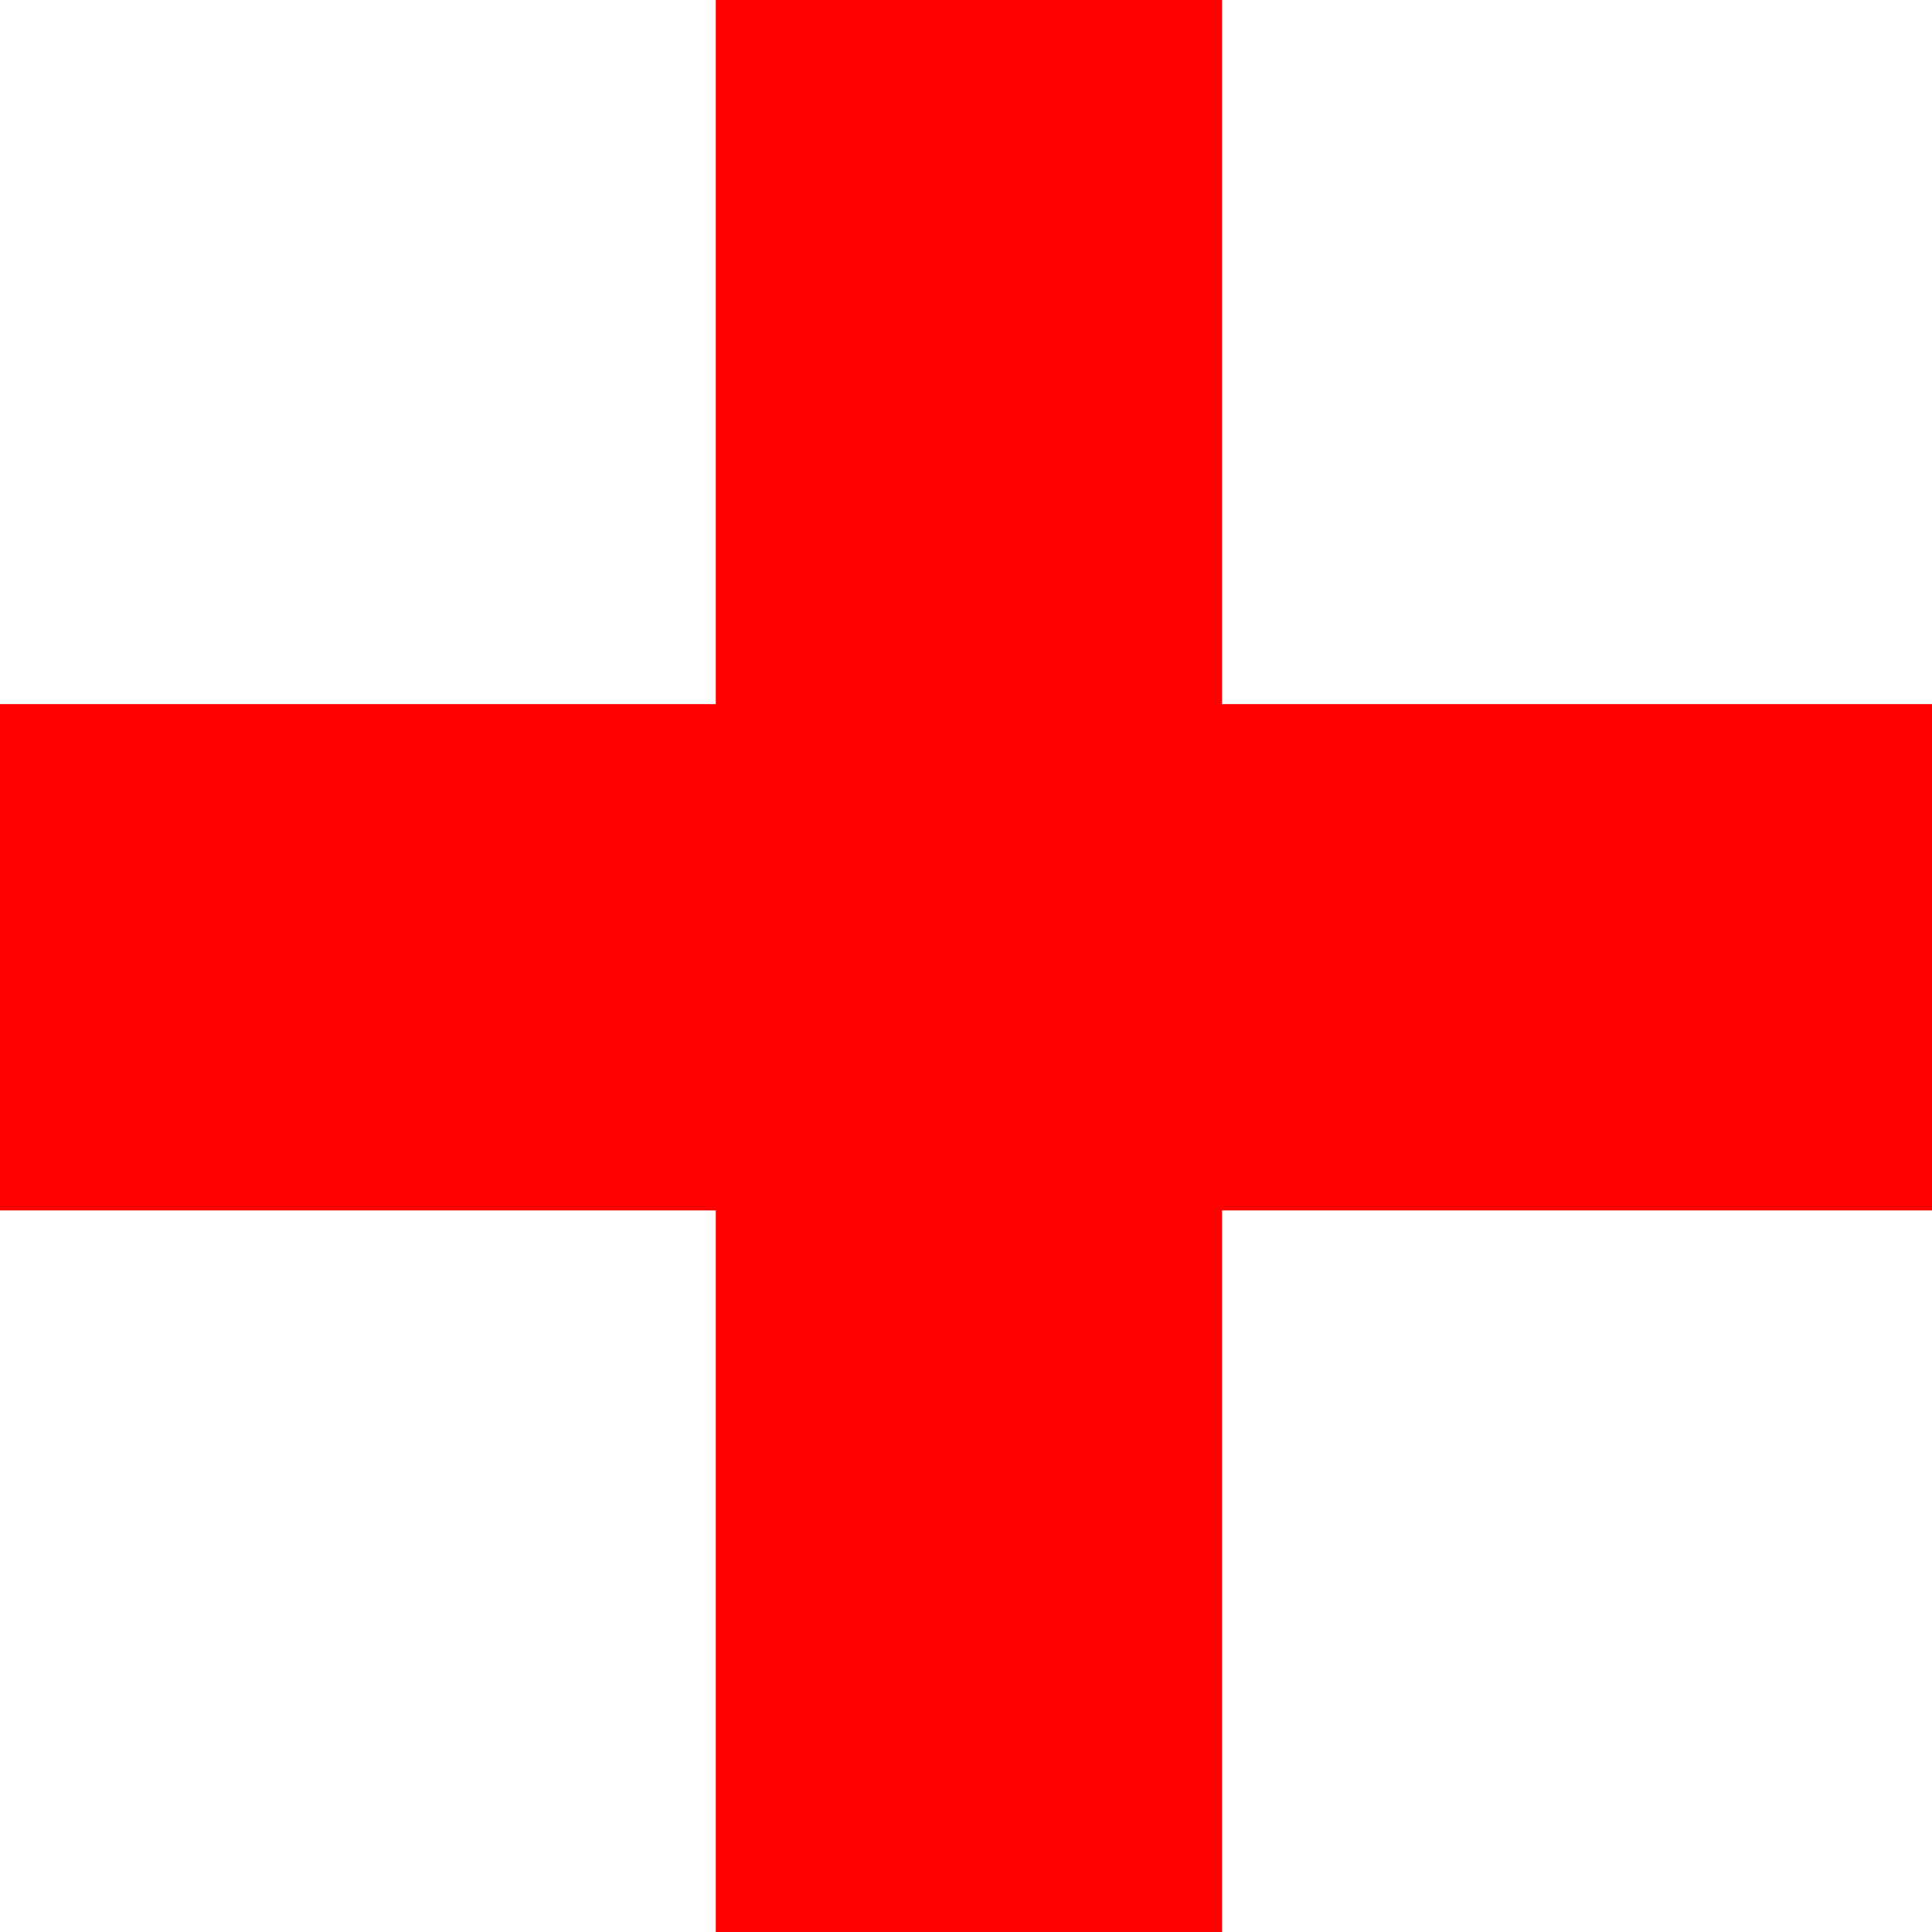
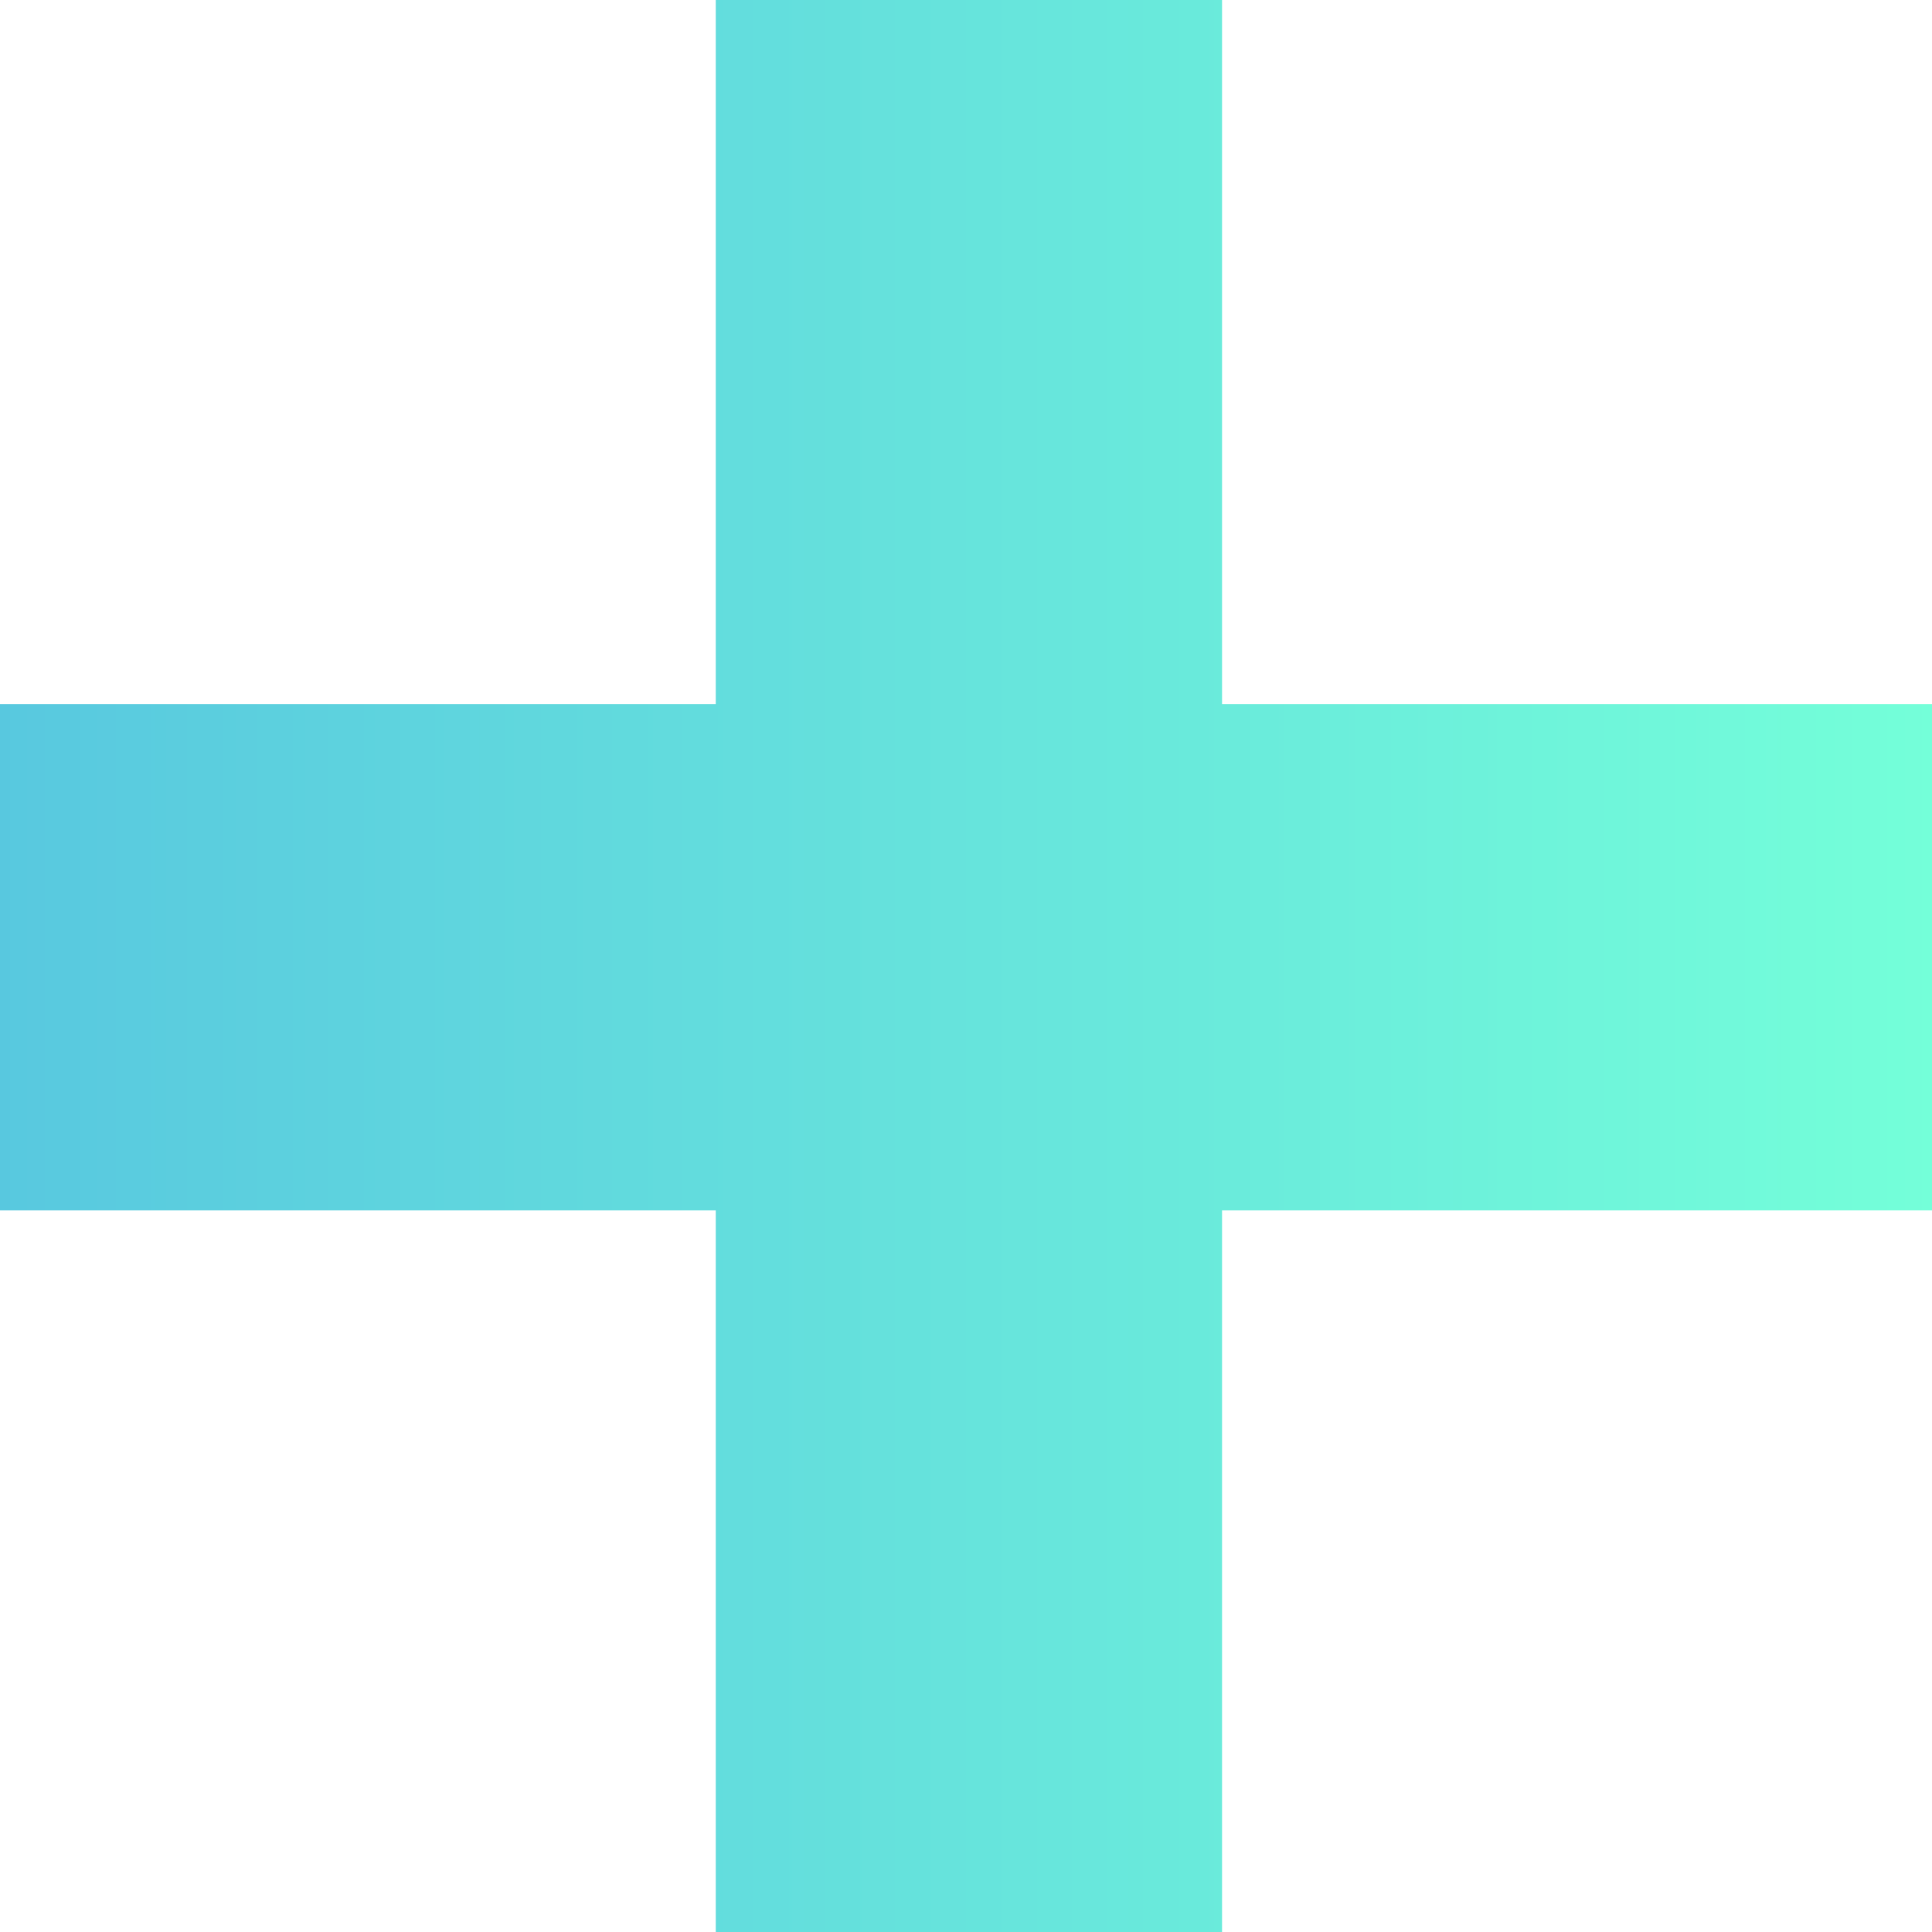
<svg xmlns="http://www.w3.org/2000/svg" width="332px" height="332px">
-   <path fill-rule="evenodd" fill="red" d="M332.000,208.000 L210.000,208.000 L210.000,332.000 L123.000,332.000 L123.000,208.000 L-0.000,208.000 L-0.000,121.000 L123.000,121.000 L123.000,-0.000 L210.000,-0.000 L210.000,121.000 L332.000,121.000 L332.000,208.000 Z" />
+   <defs>
+     <linearGradient id="myGradient" gradientTransform="rotate(0)">
+       <stop offset="0%" stop-color="#58C8DF" />
+       <stop offset="100%" stop-color="#74FFD9" />
+     </linearGradient>
+   </defs>
+   <path fill-rule="evenodd" fill="url('#myGradient')" d="M332.000,208.000 L210.000,208.000 L210.000,332.000 L123.000,332.000 L123.000,208.000 L-0.000,208.000 L-0.000,121.000 L123.000,121.000 L123.000,-0.000 L210.000,-0.000 L210.000,121.000 L332.000,121.000 L332.000,208.000 Z" />
</svg>
